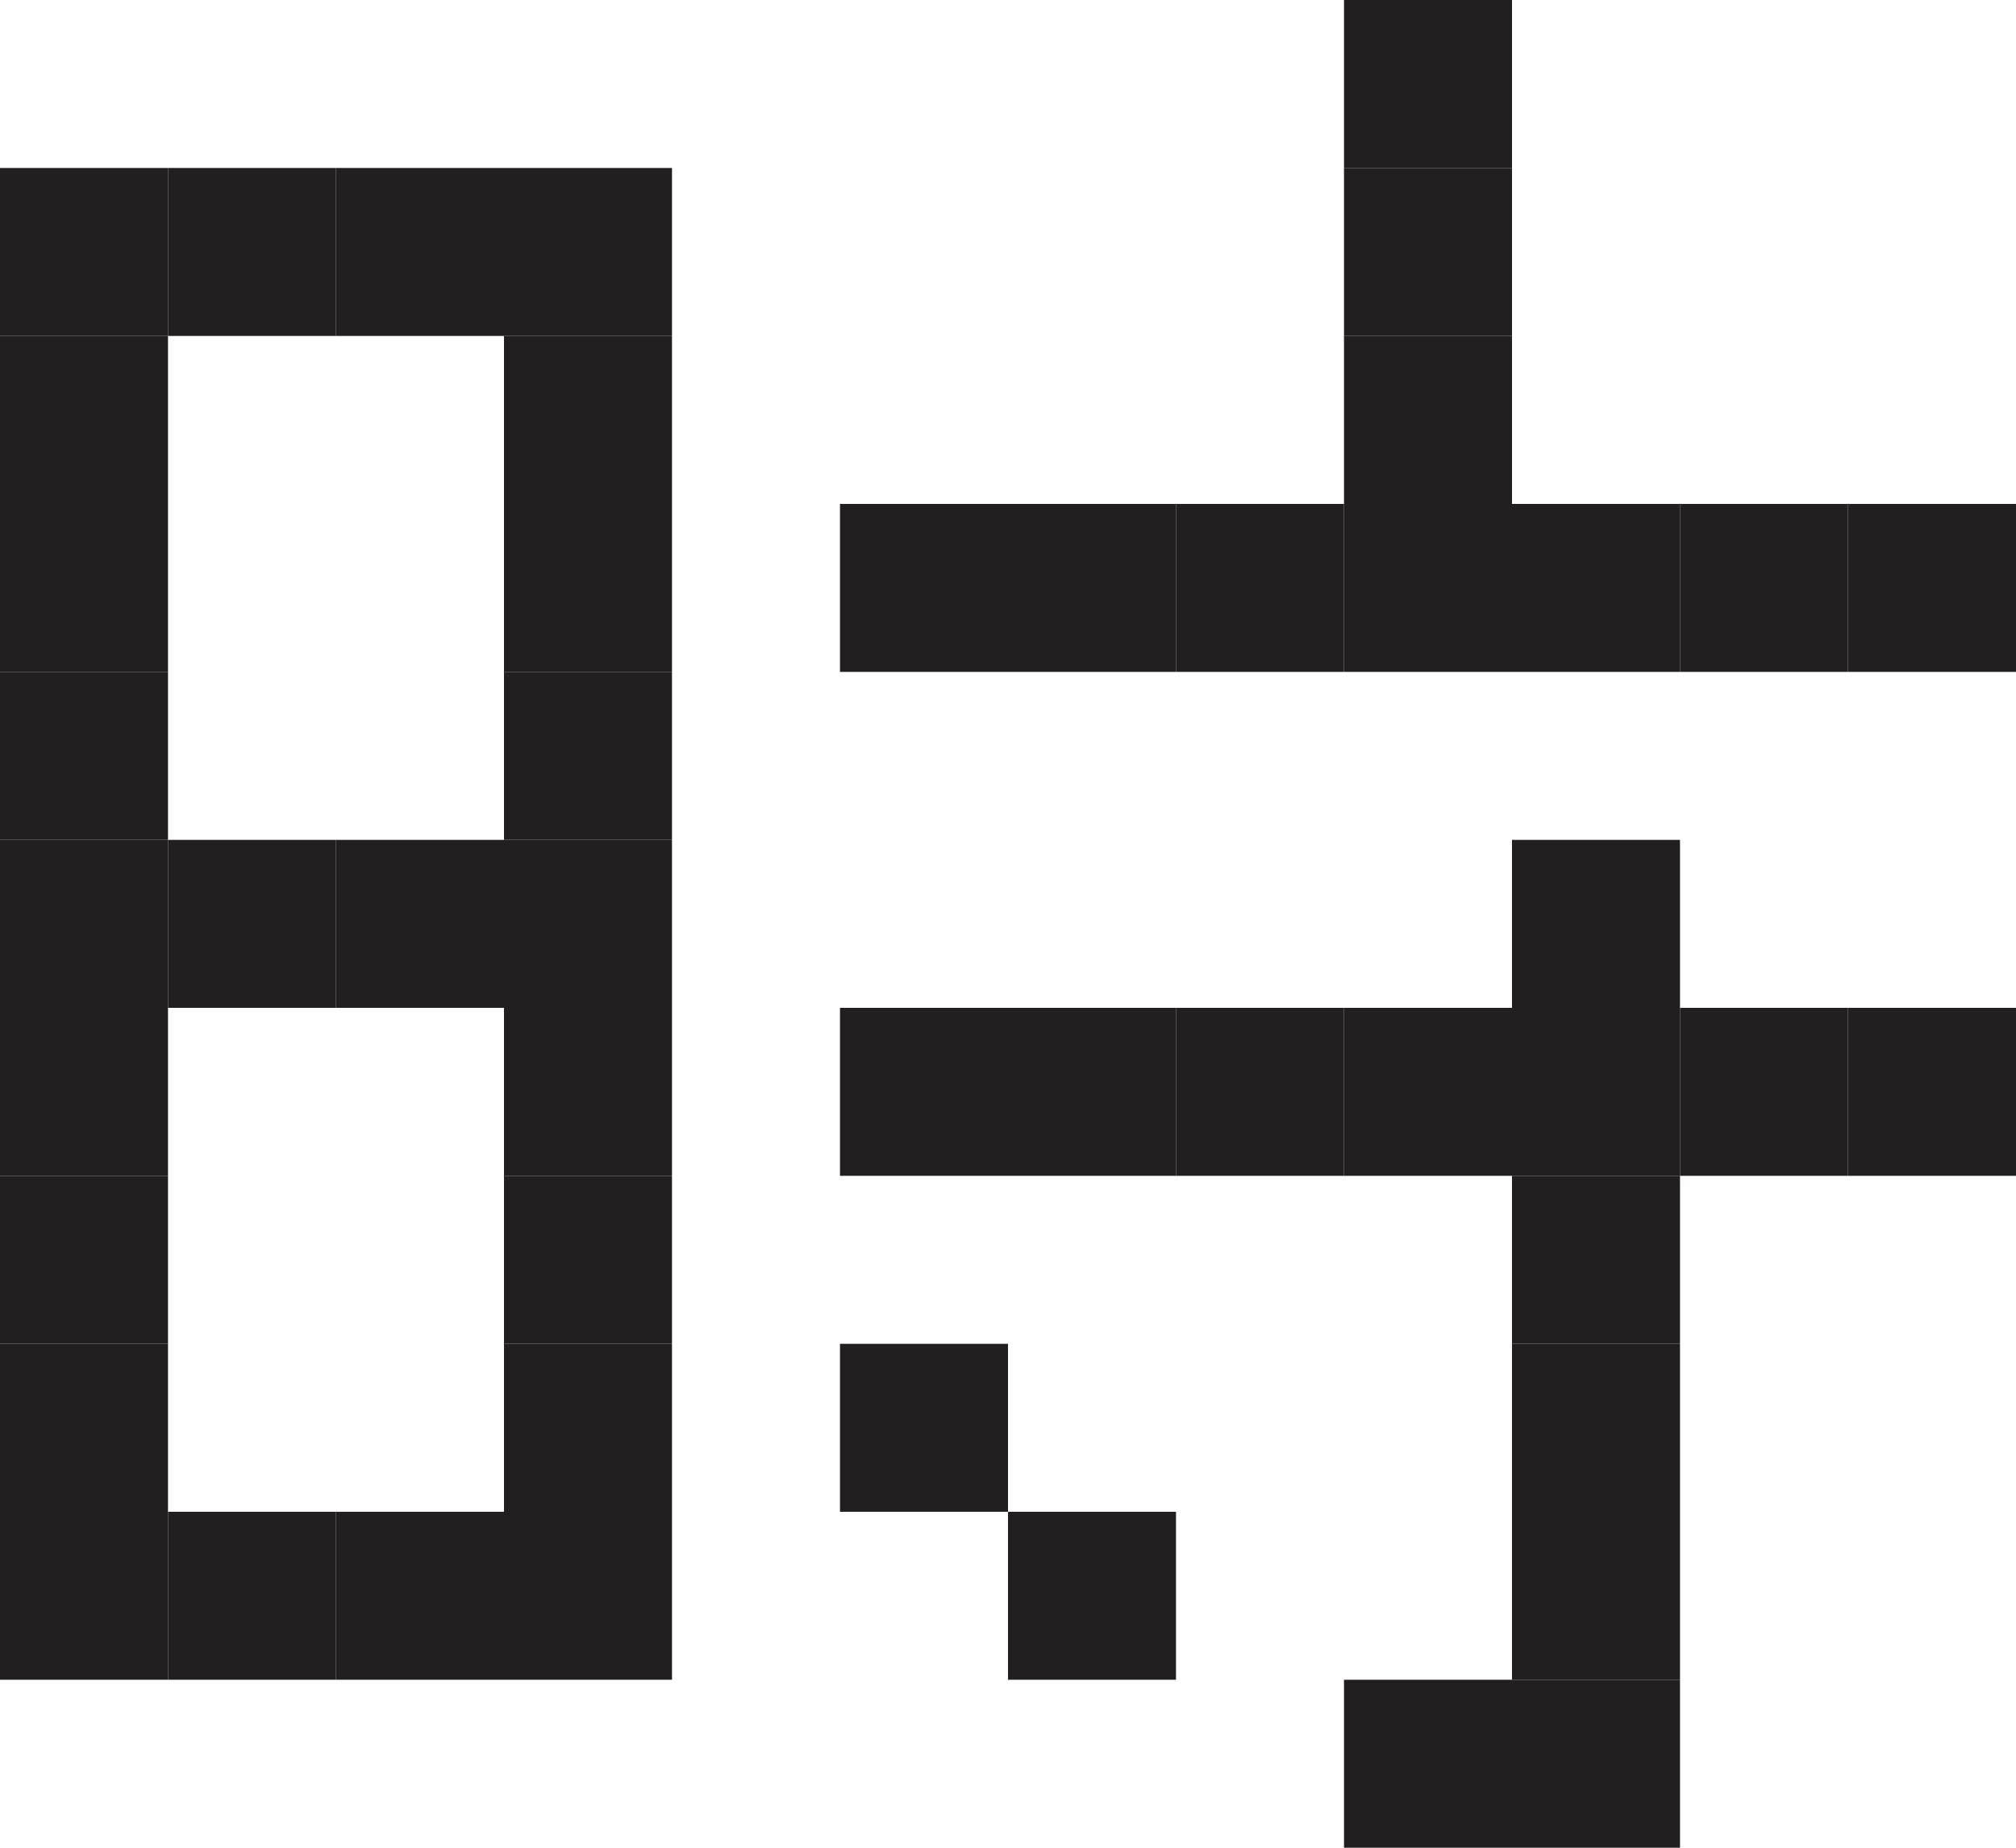
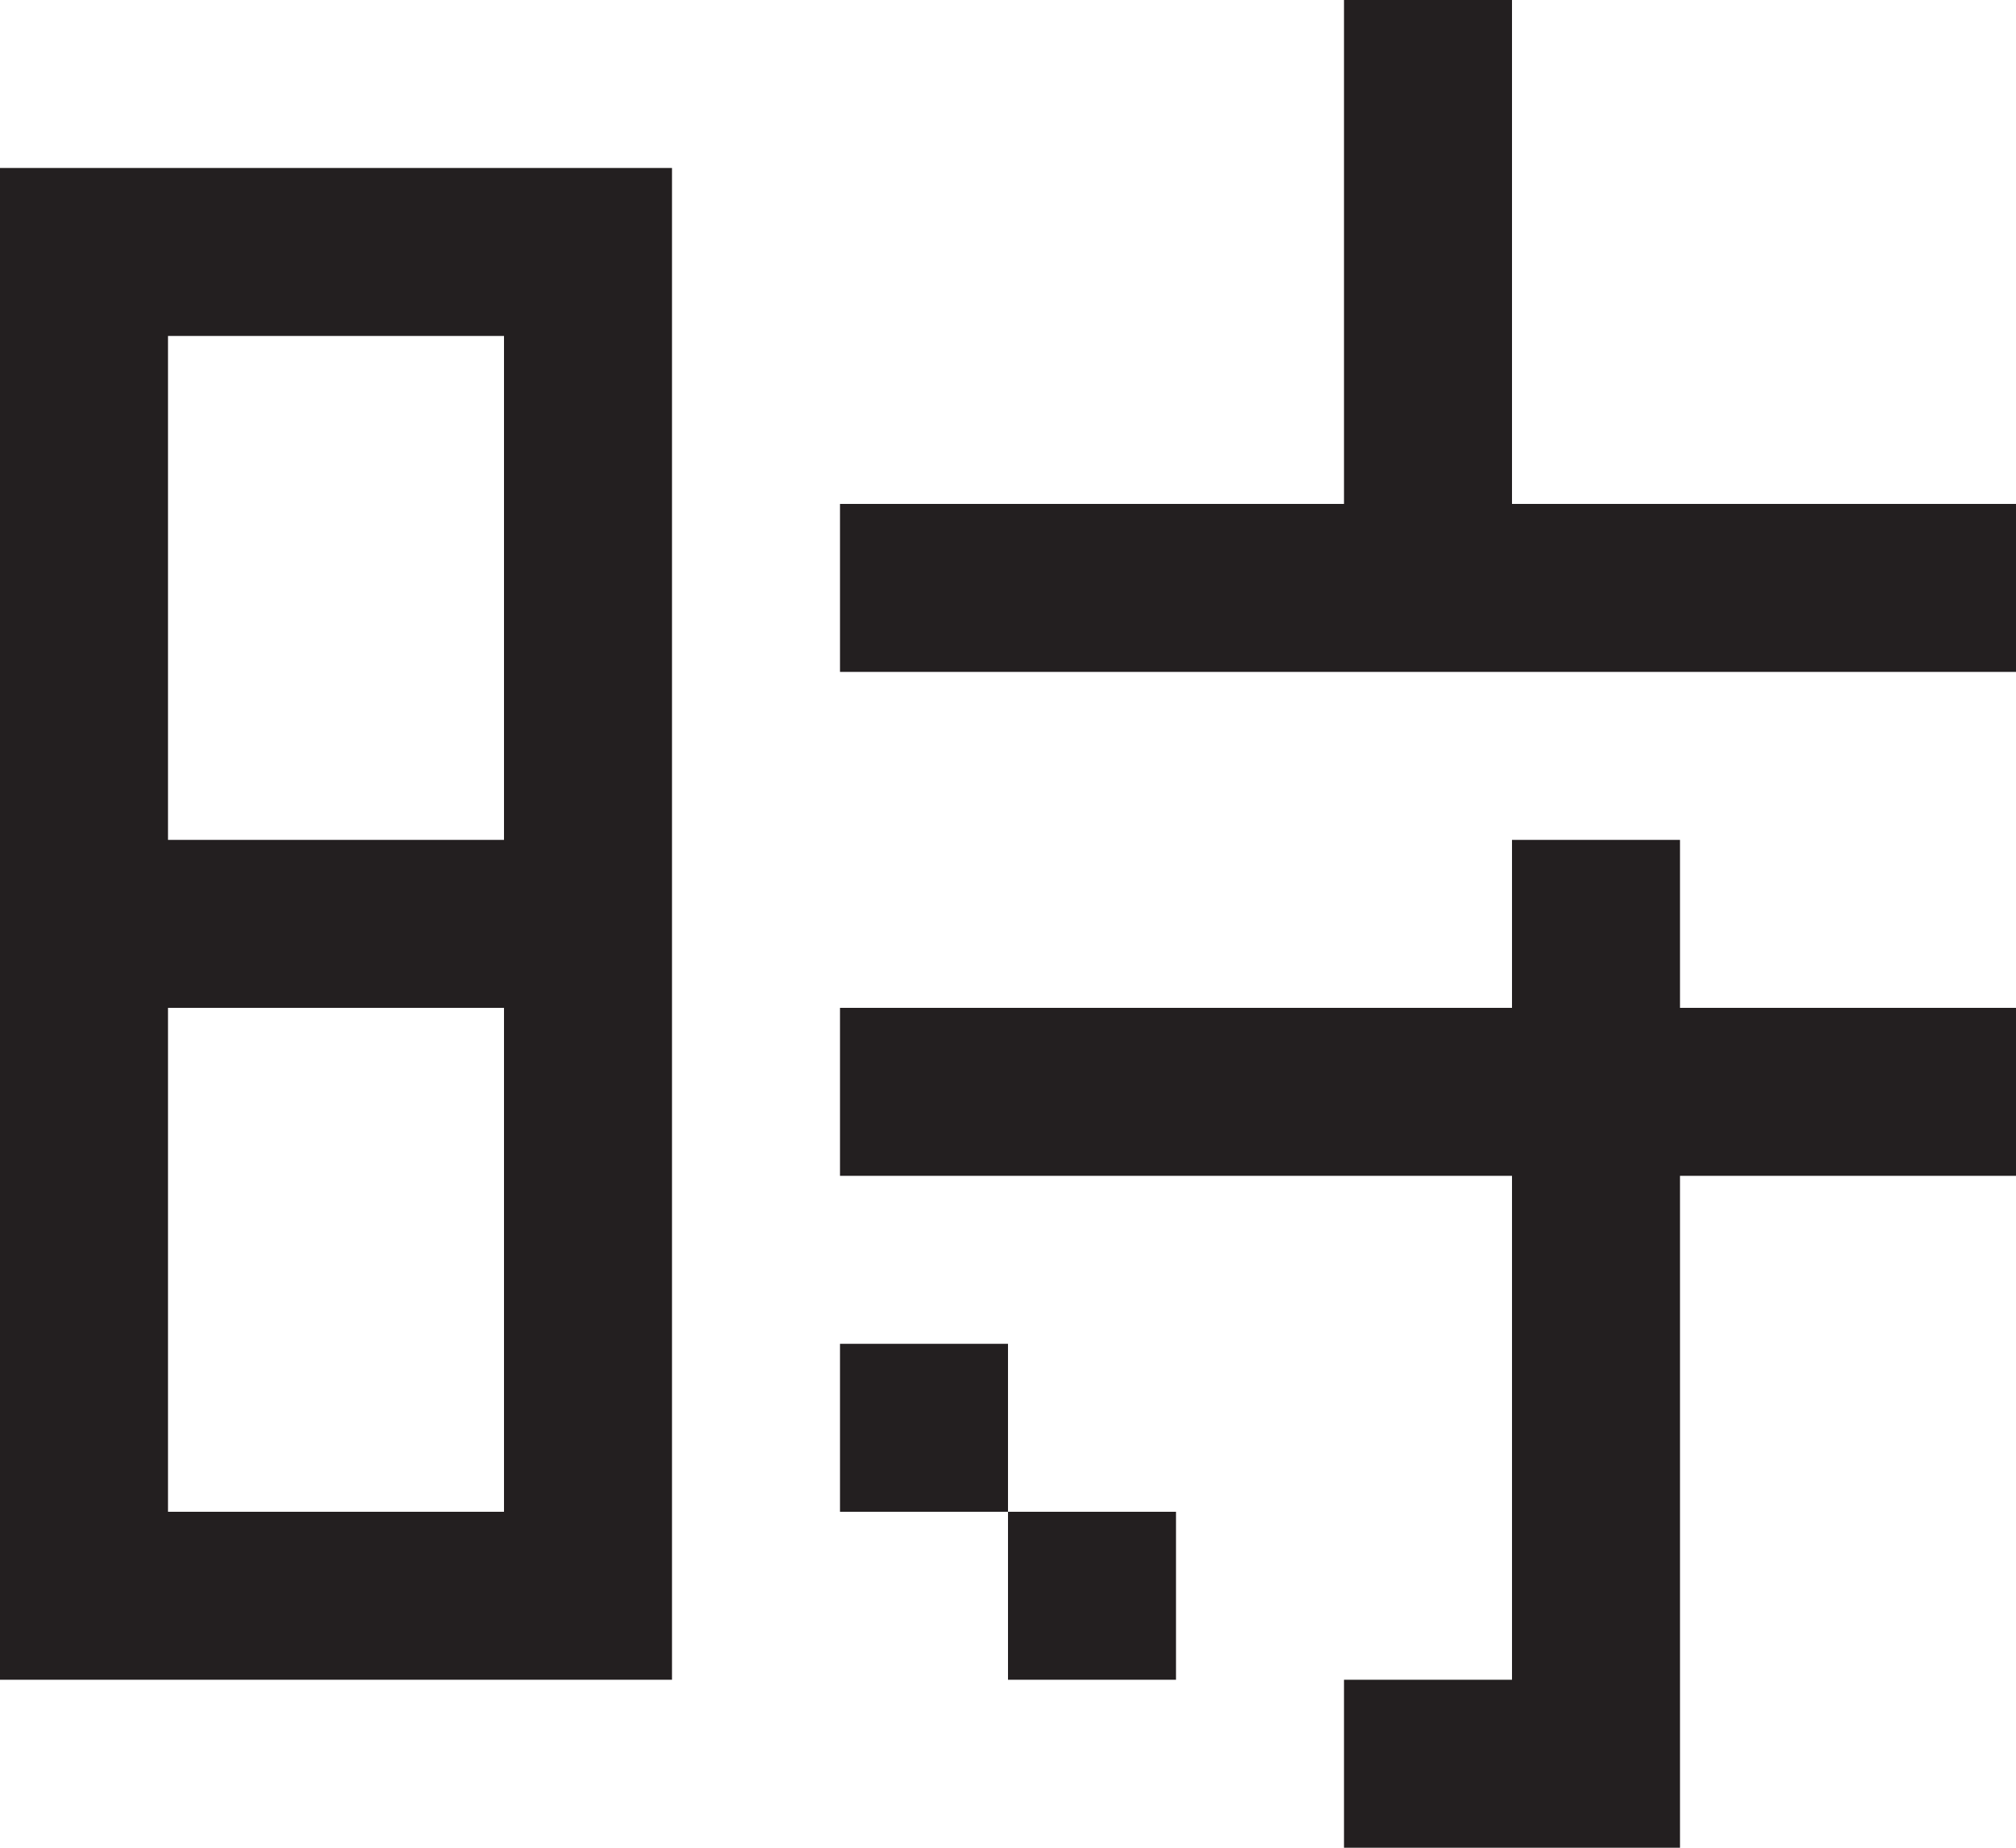
<svg xmlns="http://www.w3.org/2000/svg" id="Layer_1" data-name="Layer 1" viewBox="0 0 12 11">
  <defs>
    <style>.cls-1{fill:#231f20;}</style>
  </defs>
-   <rect class="cls-1" x="11" y="6" width="1" height="1" />
-   <rect class="cls-1" x="11" y="3" width="1" height="1" />
-   <rect class="cls-1" x="10" y="6" width="1" height="1" />
-   <rect class="cls-1" x="10" y="3" width="1" height="1" />
-   <rect class="cls-1" x="9" y="10" width="1" height="1" />
-   <rect class="cls-1" x="9" y="9" width="1" height="1" />
-   <rect class="cls-1" x="9" y="8" width="1" height="1" />
-   <rect class="cls-1" x="9" y="7" width="1" height="1" />
-   <rect class="cls-1" x="9" y="6" width="1" height="1" />
-   <rect class="cls-1" x="9" y="5" width="1" height="1" />
-   <rect class="cls-1" x="9" y="3" width="1" height="1" />
-   <rect class="cls-1" x="8" y="10" width="1" height="1" />
-   <rect class="cls-1" x="8" y="6" width="1" height="1" />
-   <rect class="cls-1" x="8" y="3" width="1" height="1" />
-   <rect class="cls-1" x="8" y="2" width="1" height="1" />
-   <rect class="cls-1" x="8" y="1" width="1" height="1" />
-   <rect class="cls-1" x="8" width="1" height="1" />
-   <rect class="cls-1" x="7" y="6" width="1" height="1" />
-   <rect class="cls-1" x="7" y="3" width="1" height="1" />
+   <polygon class="cls-1" points="12 6 12 7 10 7 10 11 8 11 8 10 9 10 9 7 5 7 5 6 9 6 9 5 10 5 10 6 12 6" />
+   <polygon class="cls-1" points="12 3 12 4 5 4 5 3 8 3 8 0 9 0 9 3 12 3" />
  <rect class="cls-1" x="6" y="9" width="1" height="1" />
-   <rect class="cls-1" x="6" y="6" width="1" height="1" />
-   <rect class="cls-1" x="6" y="3" width="1" height="1" />
  <rect class="cls-1" x="5" y="8" width="1" height="1" />
-   <rect class="cls-1" x="5" y="6" width="1" height="1" />
-   <rect class="cls-1" x="5" y="3" width="1" height="1" />
-   <rect class="cls-1" x="3" y="9" width="1" height="1" />
-   <rect class="cls-1" x="3" y="8" width="1" height="1" />
-   <rect class="cls-1" x="3" y="7" width="1" height="1" />
-   <rect class="cls-1" x="3" y="6" width="1" height="1" />
-   <rect class="cls-1" x="3" y="5" width="1" height="1" />
-   <rect class="cls-1" x="3" y="4" width="1" height="1" />
-   <rect class="cls-1" x="3" y="3" width="1" height="1" />
-   <rect class="cls-1" x="3" y="2" width="1" height="1" />
-   <rect class="cls-1" x="3" y="1" width="1" height="1" />
-   <rect class="cls-1" x="2" y="9" width="1" height="1" />
-   <rect class="cls-1" x="2" y="5" width="1" height="1" />
-   <rect class="cls-1" x="2" y="1" width="1" height="1" />
-   <rect class="cls-1" x="1" y="9" width="1" height="1" />
-   <rect class="cls-1" x="1" y="5" width="1" height="1" />
-   <rect class="cls-1" x="1" y="1" width="1" height="1" />
-   <rect class="cls-1" y="9" width="1" height="1" />
-   <rect class="cls-1" y="8" width="1" height="1" />
-   <rect class="cls-1" y="7" width="1" height="1" />
-   <rect class="cls-1" y="6" width="1" height="1" />
-   <rect class="cls-1" y="5" width="1" height="1" />
-   <rect class="cls-1" y="4" width="1" height="1" />
-   <rect class="cls-1" y="3" width="1" height="1" />
-   <rect class="cls-1" y="2" width="1" height="1" />
-   <rect class="cls-1" y="1" width="1" height="1" />
+   <path class="cls-1" d="M0,1v9H4V1ZM3,9H1V6H3ZM3,5H1V2H3Z" />
</svg>
